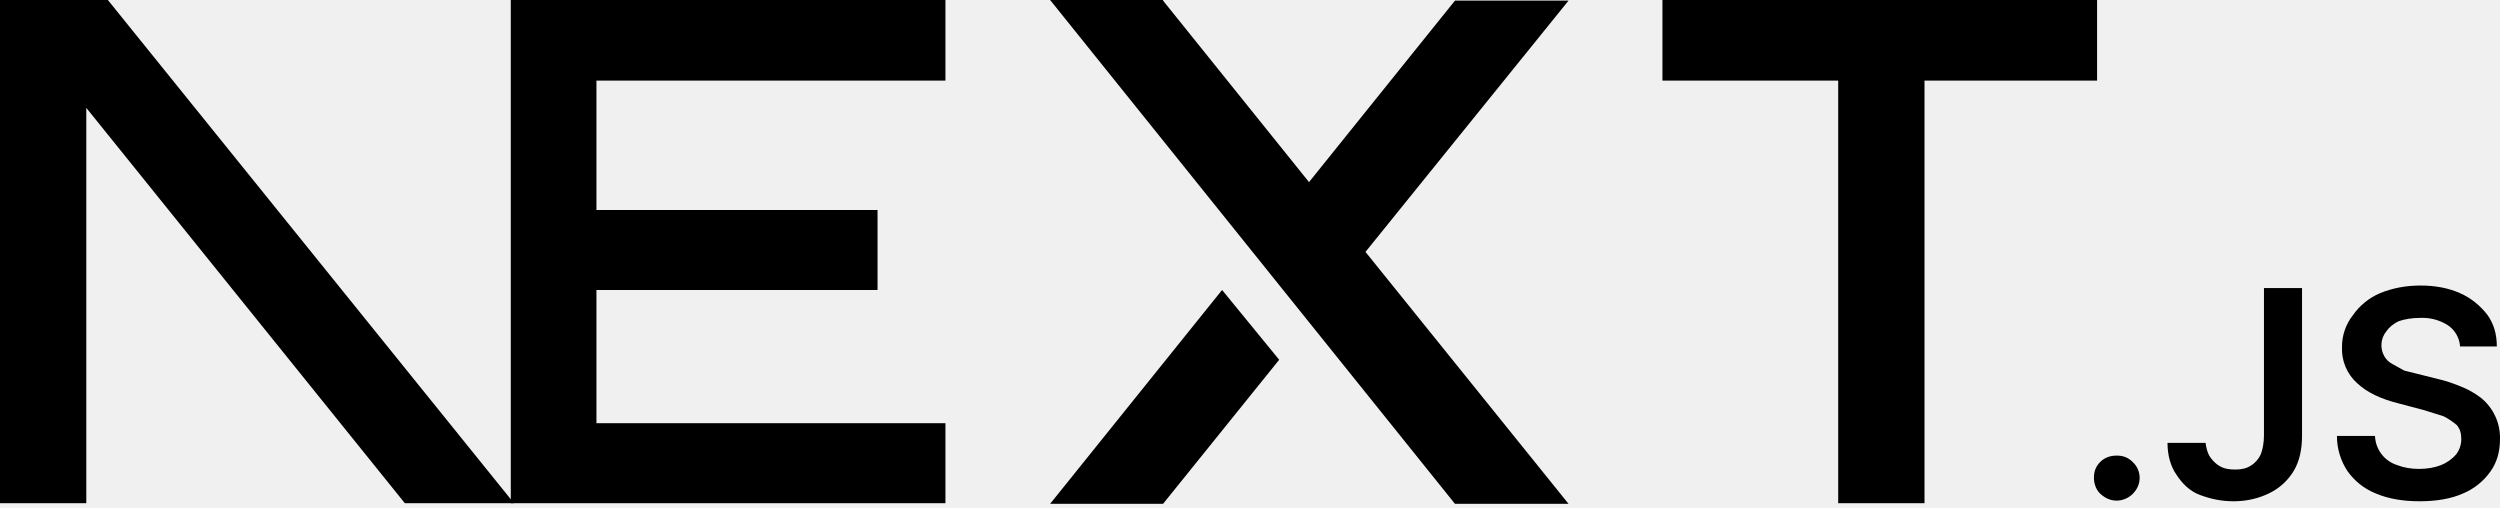
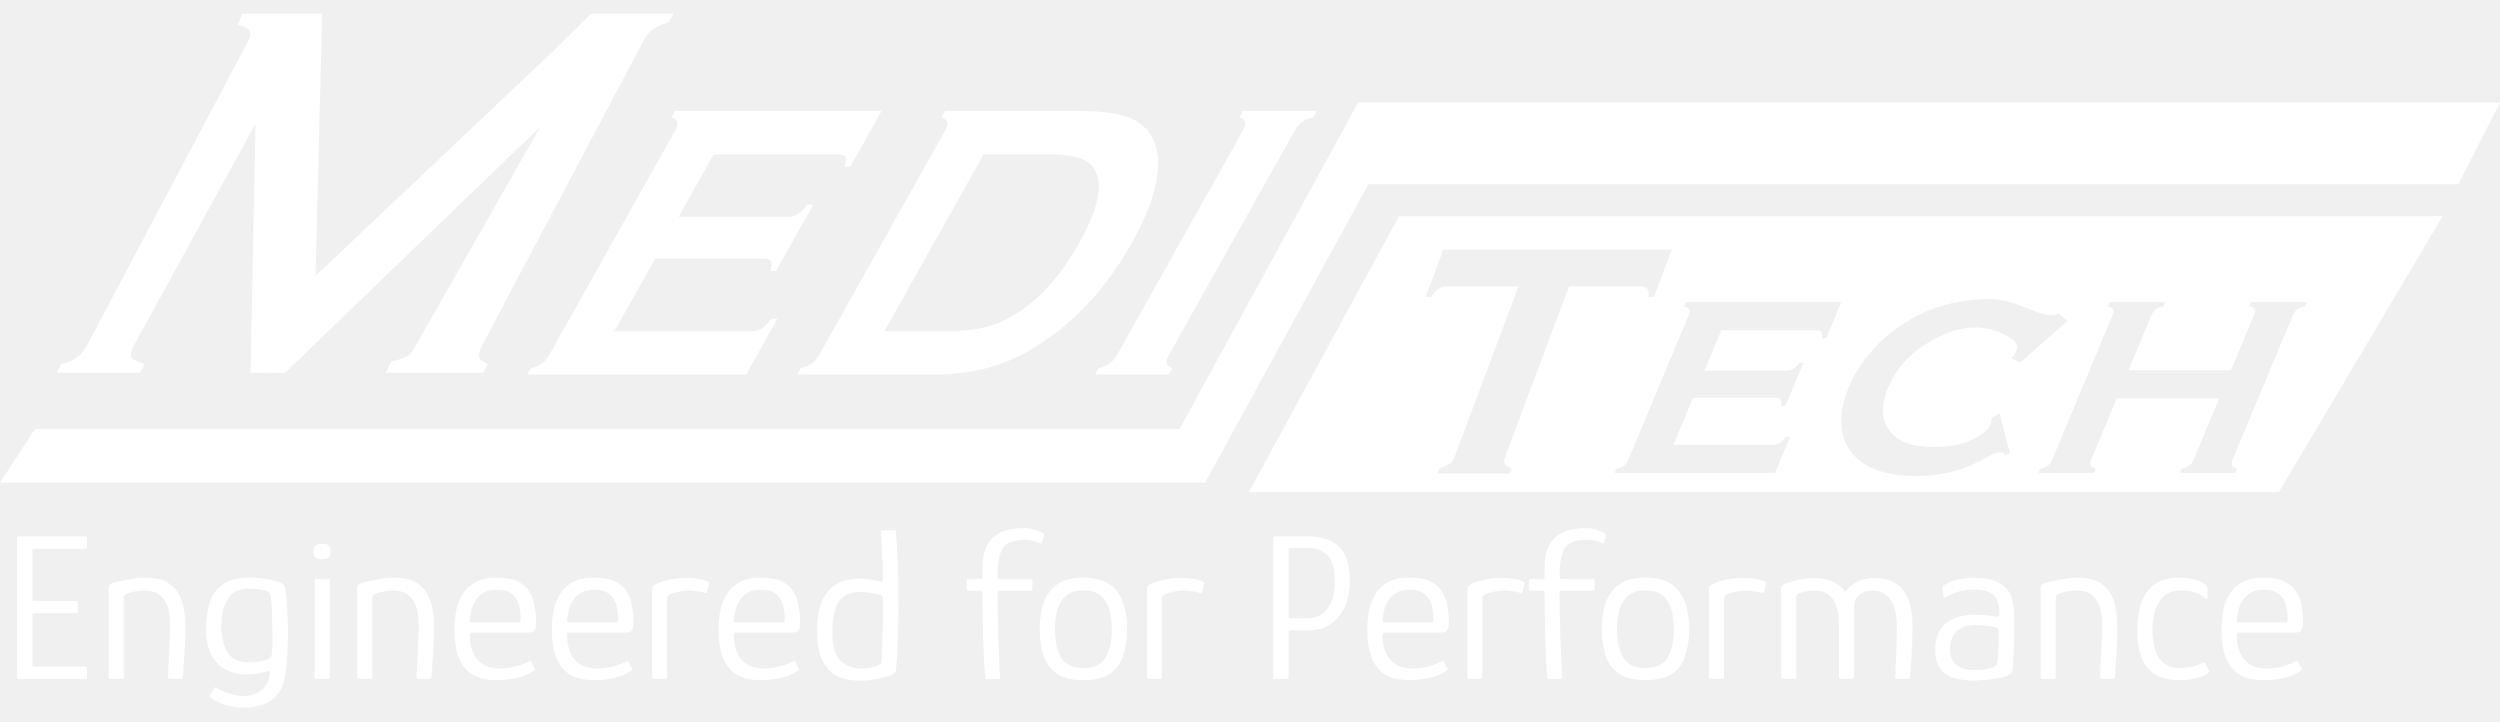
- <svg xmlns="http://www.w3.org/2000/svg" fill="none" viewBox="0 0 394 80">
-   <path fill="#000" d="M262 0h68.5v12.7h-27.2v66.6h-13.6V12.7H262V0ZM149 0v12.7H94v20.4h44.3v12.6H94v21h55v12.6H80.5V0h68.7zm34.3 0h-17.8l63.8 79.4h17.9l-32-39.7 32-39.6h-17.9l-23 28.6-23-28.6zm18.3 56.7-9-11-27.1 33.7h17.8l18.3-22.7z" />
-   <path fill="#000" d="M81 79.3 17 0H0v79.3h13.6V17l50.2 62.3H81Zm252.6-.4c-1 0-1.8-.4-2.5-1s-1.1-1.6-1.1-2.6.3-1.8 1-2.5 1.6-1 2.6-1 1.8.3 2.5 1a3.4 3.4 0 0 1 .6 4.3 3.7 3.7 0 0 1-3 1.8zm23.2-33.5h6v23.3c0 2.1-.4 4-1.3 5.5a9.1 9.1 0 0 1-3.8 3.5c-1.6.8-3.5 1.3-5.7 1.3-2 0-3.7-.4-5.3-1s-2.8-1.8-3.7-3.2c-.9-1.3-1.4-3-1.4-5h6c.1.8.3 1.6.7 2.2s1 1.2 1.6 1.5c.7.4 1.5.5 2.4.5 1 0 1.8-.2 2.4-.6a4 4 0 0 0 1.6-1.8c.3-.8.5-1.8.5-3V45.5zm30.9 9.1a4.4 4.4 0 0 0-2-3.3 7.5 7.5 0 0 0-4.3-1.1c-1.3 0-2.4.2-3.3.5-.9.4-1.6 1-2 1.6a3.5 3.5 0 0 0-.3 4c.3.5.7.9 1.3 1.2l1.8 1 2 .5 3.2.8c1.3.3 2.5.7 3.7 1.2a13 13 0 0 1 3.2 1.8 8.1 8.1 0 0 1 3 6.5c0 2-.5 3.7-1.5 5.1a10 10 0 0 1-4.4 3.5c-1.8.8-4.1 1.2-6.8 1.2-2.6 0-4.9-.4-6.8-1.2-2-.8-3.4-2-4.5-3.5a10 10 0 0 1-1.7-5.6h6a5 5 0 0 0 3.5 4.6c1 .4 2.2.6 3.4.6 1.3 0 2.5-.2 3.5-.6 1-.4 1.8-1 2.4-1.7a4 4 0 0 0 .8-2.4c0-.9-.2-1.6-.7-2.2a11 11 0 0 0-2.1-1.4l-3.2-1-3.8-1c-2.8-.7-5-1.7-6.6-3.2a7.2 7.2 0 0 1-2.4-5.7 8 8 0 0 1 1.7-5 10 10 0 0 1 4.3-3.5c2-.8 4-1.2 6.4-1.2 2.3 0 4.4.4 6.2 1.2 1.8.8 3.2 2 4.3 3.4 1 1.4 1.5 3 1.5 5h-5.8z" />
+ <svg xmlns="http://www.w3.org/2000/svg" preserveAspectRatio="xMidYMid meet" data-bbox="0 0 200.705 55.707" viewBox="0 0 200.705 55.707" height="58" width="201" data-type="color" role="presentation" aria-hidden="true">
+   <g>
+     <path fill="#ffffff" d="M112.314 16.255h83.787L182.955 38.4H100.26l12.054-22.145Zm-59.722 3.413-3.259 5.808h11.068c.28 0 .536-.074.763-.216.228-.144.494-.397.792-.769h.457l-2.511 4.475H42.327l.286-.506c.391-.107.693-.24.914-.403.22-.163.424-.406.605-.729l10.036-17.89c.18-.322.251-.565.215-.729-.036-.164-.187-.302-.464-.402l.284-.508h16.575l-2.51 4.475h-.456c.114-.365.135-.62.067-.768-.063-.144-.238-.216-.514-.216H57.293l-2.813 5.013h8.806c.276 0 .532-.073.759-.215.227-.143.493-.398.792-.768h.455l-2.99 5.331h-.457c.111-.359.13-.613.066-.76-.065-.15-.237-.223-.513-.223h-8.806Zm-32.481 9.143.407-19.99L10.78 26.58c-.238.435-.312.77-.25.993.065.223.681.405 1.078.548l-.366.691H4.566l.366-.69c.55-.144.969-.325 1.269-.549.3-.222.571-.554.804-.993L19.918 2.21c.405-.765.159-1.031-.81-1.308L19.442 0h6.42l-.527 21.042L44.334 3.075 47.448 0h6.618L53.7.69c-.546.137-.969.324-1.27.547-.3.224-.566.547-.791.972L38.726 26.58c-.232.44-.313.77-.25.993.066.224.294.405.69.548l-.366.691h-7.828l.44-.889c1.531-.376 1.519-.502 1.998-1.343l9.96-17.505-20.493 19.757-2.766-.02Zm95.767-9.882h18.337l-1.425 3.8h-.445c.031-.32-.005-.54-.105-.656-.098-.121-.289-.18-.567-.18h-5.709l-5.108 13.62c-.103.272-.115.48-.045.619.075.138.254.25.545.34l-.162.433h-5.778l.161-.433c.359-.09.623-.202.8-.34.177-.14.32-.347.423-.62l5.108-13.619h-5.723a1.25 1.25 0 0 0-.687.18c-.187.117-.39.336-.598.656h-.445l1.423-3.8Zm-44.873 6.547h5.219c1.665 0 3.057-.253 4.178-.762 2.405-1.084 4.489-3.195 6.253-6.342 1.274-2.268 1.768-4.014 1.48-5.22-.165-.672-.546-1.153-1.15-1.434-.604-.285-1.536-.428-2.8-.428h-5.22l-7.96 14.186Zm-5.203 1.852L75.84 9.438c.18-.322.25-.565.214-.729-.035-.164-.186-.302-.464-.402l.286-.508H86.48c2.324 0 3.941.297 4.857.883 1.306.857 1.828 2.275 1.577 4.247-.193 1.556-.874 3.37-2.037 5.443-2.047 3.649-4.617 6.432-7.706 8.347-1.297.805-2.61 1.38-3.942 1.729-1.324.345-2.867.518-4.626.518H63.998l.285-.506c.393-.107.695-.24.915-.403.22-.163.424-.406.604-.729Zm23.91 0L99.76 9.422c.174-.311.24-.549.204-.713-.035-.164-.186-.302-.462-.402l.285-.508h5.932l-.285.508c-.387.095-.686.221-.912.397a2.292 2.292 0 0 0-.599.718L93.877 27.328c-.182.323-.251.566-.213.735.035.174.192.3.462.397l-.285.506h-5.932l.285-.506c.392-.107.694-.24.914-.403.22-.163.424-.406.604-.729Zm46.214 3.508-1.57 3.761h7.998c.211 0 .391-.048.54-.14.149-.091.311-.257.48-.496h.342l-1.209 2.897h-12.885l.137-.328c.279-.07.487-.155.627-.26.141-.106.256-.265.344-.473l4.834-11.585c.088-.208.103-.367.052-.473-.053-.106-.187-.195-.409-.26l.136-.33h12.478l-1.209 2.899h-.343c.031-.237.009-.402-.064-.497-.071-.093-.213-.14-.42-.14h-7.595l-1.355 3.247h6.589c.208 0 .388-.049.537-.14.15-.093.31-.257.479-.498h.343l-1.441 3.454h-.343c.027-.233.005-.397-.066-.494-.071-.096-.211-.144-.418-.144h-6.589Zm24.615 1.256.815 3.182-.347.18c-.124-.174-.248-.26-.374-.26-.986 0-2.575 1.91-6.782 1.91-2.252 0-3.888-.513-4.906-1.538-.6-.595-.962-1.335-1.083-2.218-.14-1.014.045-2.127.552-3.351.694-1.661 1.803-3.103 3.324-4.33 1.89-1.52 4.047-2.413 6.471-2.68 1.179-.129 2.15-.15 3.295.2 1.526.471 2.788 1.316 3.769.89l.716.585-3.824 3.347-.685-.358c.101-.182.927-.925.051-1.523-2.592-1.772-5.159-.672-6.729.276-1.529.918-2.601 2.117-3.22 3.6-.62 1.484-.549 2.682.214 3.6.644.785 1.782 1.179 3.417 1.179 1.999 0 3.066-.463 3.931-1.065.828-.576.658-.885.764-1.28l.631-.346Zm17.622-1.215h-8.225l-2.057 4.93c-.084.202-.098.357-.045.466.053.113.19.196.407.257l-.137.328h-4.456l.139-.328c.278-.07.485-.155.625-.26.141-.106.255-.261.339-.462l4.845-11.607c.084-.2.097-.356.046-.462-.053-.106-.186-.195-.409-.26l.137-.33h4.455l-.137.33c-.275.062-.481.143-.625.256a1.12 1.12 0 0 0-.34.466l-1.844 4.416h8.225l1.843-4.416c.084-.2.099-.356.049-.466-.05-.113-.187-.194-.412-.256l.138-.33h4.454l-.136.33c-.277.065-.486.154-.626.26a1.087 1.087 0 0 0-.34.462l-4.843 11.607c-.086.2-.099.356-.048.462.053.105.188.19.409.26l-.137.328h-4.454l.136-.328c.269-.061.475-.144.622-.257.145-.11.259-.264.344-.465l2.058-4.93ZM109.106 7.131h-.077L94.695 33.343H2.81L0 37.636h96.757l13.1-23.952h87.502l3.346-6.553h-91.599Z" clip-rule="evenodd" fill-rule="evenodd" data-color="1" />
+     <path fill="#ffffff" d="M1.496 53.395c-.09 0-.136-.04-.136-.119V42.09c0-.09.045-.136.136-.136h5.355c.068 0 .108.011.119.034.011.011.017.045.017.102v.714c0 .068-.011.113-.034.136-.011.011-.045.017-.102.017H2.72c-.057 0-.09.011-.102.034-.011.011-.017.04-.017.085v3.927c0 .045.011.08.034.102a.115.115 0 0 0 .085.034h3.366c.068 0 .108.011.119.034.023.011.034.057.034.136v.646c0 .068-.011.113-.034.136-.011.023-.051.034-.119.034H2.72c-.057 0-.09.011-.102.034-.011.011-.017.04-.017.085v4.012c0 .045.006.085.017.119.011.023.045.034.102.034h4.114c.08 0 .125.011.136.034.011.011.017.051.017.119v.663c0 .08-.011.13-.034.153-.011.011-.051.017-.119.017H1.496Zm7.366 0c-.09 0-.136-.045-.136-.136v-7.225a.23.23 0 0 1 .068-.17c.045-.057.147-.113.306-.17a7.09 7.09 0 0 1 .646-.153c.295-.068.606-.13.935-.187a5.73 5.73 0 0 1 .935-.085c.873 0 1.541.17 2.006.51.476.34.805.805.986 1.394.181.578.272 1.218.272 1.921 0 .521-.011 1.048-.034 1.581a43.737 43.737 0 0 1-.085 1.445c-.023.442-.045.793-.068 1.054-.011.102-.034.164-.068.187-.023.023-.085.034-.187.034h-.731c-.09 0-.153-.011-.187-.034-.034-.034-.045-.09-.034-.17 0-.068.006-.25.017-.544a50.604 50.604 0 0 0 .119-2.346c.023-.453.034-.867.034-1.241 0-.612-.074-1.122-.221-1.53-.147-.408-.374-.714-.68-.918-.295-.204-.68-.306-1.156-.306-.25 0-.493.023-.731.068a4.453 4.453 0 0 0-.646.17.386.386 0 0 0-.204.119c-.057.057-.085.159-.085.306v6.29c0 .09-.04.136-.12.136h-.951Zm7.673-4.114c.01-.76.113-1.44.305-2.04a2.764 2.764 0 0 1 1.072-1.445c.51-.351 1.218-.527 2.125-.527.442 0 .878.034 1.309.102.43.068.81.17 1.139.306.17.057.283.142.34.255.056.113.096.289.119.527.102.816.158 1.79.17 2.924a25.204 25.204 0 0 1-.188 3.519c-.113.975-.458 1.683-1.036 2.125-.567.453-1.355.68-2.364.68-.396 0-.827-.057-1.291-.17a3.543 3.543 0 0 1-1.258-.578.523.523 0 0 1-.137-.153c-.01-.034 0-.074.035-.119a7.622 7.622 0 0 1 .272-.493c.045-.068.085-.108.119-.119.045 0 .09.023.136.068.18.102.385.198.611.289.238.102.488.181.748.238.261.068.516.102.765.102.318 0 .624-.057.919-.17a1.88 1.88 0 0 0 .782-.544c.226-.25.373-.59.442-1.02v-.051a.151.151 0 0 0 .017-.068c.01-.08-.012-.125-.069-.136a.54.54 0 0 0-.22.017 9.642 9.642 0 0 1-.748.17 5.26 5.26 0 0 1-.834.068c-.702 0-1.303-.147-1.802-.442a2.979 2.979 0 0 1-1.122-1.292c-.249-.567-.368-1.241-.356-2.023Zm1.24-.136c0 .567.069 1.071.205 1.513.136.442.362.788.68 1.037.328.25.77.374 1.325.374.25 0 .5-.017.748-.051.25-.034.47-.09.663-.17.273-.102.414-.25.425-.442.034-.317.051-.68.051-1.088 0-.42-.005-.844-.017-1.275 0-.442-.01-.85-.034-1.224a9.165 9.165 0 0 0-.068-.935c0-.08-.017-.17-.05-.272-.034-.102-.114-.181-.238-.238-.137-.068-.34-.119-.613-.153a4.865 4.865 0 0 0-.832-.068c-.556 0-.998.125-1.326.374-.318.25-.55.6-.697 1.054-.137.453-.21.975-.221 1.564Zm8.762-5.984c0 .204-.046.363-.136.476-.08.102-.261.153-.544.153-.273 0-.46-.051-.561-.153-.091-.113-.136-.272-.136-.476 0-.193.045-.34.136-.442.102-.113.288-.17.56-.17.295 0 .482.057.561.17.08.102.12.25.12.442Zm-.069 10.115c0 .08-.045.119-.136.119h-.951c-.08 0-.12-.04-.12-.119V45.49c0-.08.04-.119.12-.119h.951c.091 0 .136.04.136.119v7.786Zm2.349.119c-.09 0-.136-.045-.136-.136v-7.225a.23.23 0 0 1 .068-.17c.045-.057.147-.113.306-.17a7.09 7.09 0 0 1 .646-.153c.295-.068.606-.13.935-.187a5.73 5.73 0 0 1 .935-.085c.873 0 1.541.17 2.006.51.476.34.805.805.986 1.394.181.578.272 1.218.272 1.921 0 .521-.011 1.048-.034 1.581a43.737 43.737 0 0 1-.085 1.445c-.023.442-.045.793-.068 1.054-.011.102-.034.164-.068.187-.023.023-.085.034-.187.034h-.731c-.09 0-.153-.011-.187-.034-.034-.034-.045-.09-.034-.17 0-.068.006-.25.017-.544a50.604 50.604 0 0 0 .119-2.346c.023-.453.034-.867.034-1.241 0-.612-.074-1.122-.221-1.53-.147-.408-.374-.714-.68-.918-.295-.204-.68-.306-1.156-.306-.25 0-.493.023-.731.068a4.453 4.453 0 0 0-.646.17.386.386 0 0 0-.204.119c-.057.057-.085.159-.085.306v6.29c0 .09-.04.136-.119.136h-.952Zm7.673-4.029c0-.533.05-1.043.153-1.53.113-.487.294-.924.544-1.309a2.5 2.5 0 0 1 1.02-.918c.442-.227 1.003-.34 1.683-.34.69 0 1.246.102 1.666.306.419.204.73.476.935.816a3 3 0 0 1 .425 1.122c.079.408.119.816.119 1.224 0 .42-.046.68-.136.782-.08.102-.204.153-.374.153h-4.641a.275.275 0 0 0-.12.034c-.033.023-.05.085-.05.187 0 .521.085.986.255 1.394.17.397.43.708.782.935.362.227.816.34 1.36.34.374 0 .765-.045 1.173-.136a5.036 5.036 0 0 0 1.02-.357.724.724 0 0 1 .22-.102c.057-.011.108.034.154.136l.22.425c.035.068.04.119.018.153a.389.389 0 0 1-.12.102c-.362.238-.804.42-1.325.544-.51.113-1.032.17-1.564.17-.703 0-1.275-.102-1.717-.306a2.563 2.563 0 0 1-1.037-.884 3.825 3.825 0 0 1-.527-1.326 9.03 9.03 0 0 1-.136-1.615Zm5.304-.833c0-.408-.051-.782-.153-1.122a1.598 1.598 0 0 0-.578-.85c-.272-.215-.675-.323-1.207-.323-.386 0-.714.074-.986.221-.272.147-.488.34-.646.578a2.495 2.495 0 0 0-.357.765c-.08.272-.13.533-.153.782 0 .113.005.193.017.238.022.034.079.051.17.051h3.604c.113 0 .192-.017.238-.051.045-.034.062-.13.05-.289Zm2.515.833c0-.533.05-1.043.153-1.53.113-.487.295-.924.544-1.309a2.5 2.5 0 0 1 1.02-.918c.442-.227 1.003-.34 1.683-.34.691 0 1.247.102 1.666.306.42.204.73.476.935.816a3 3 0 0 1 .425 1.122c.08.408.119.816.119 1.224 0 .42-.045.68-.136.782-.08.102-.204.153-.374.153h-4.641a.275.275 0 0 0-.12.034c-.033.023-.05.085-.05.187 0 .521.085.986.255 1.394.17.397.43.708.782.935.363.227.816.34 1.36.34.374 0 .765-.045 1.173-.136a5.036 5.036 0 0 0 1.02-.357.725.725 0 0 1 .22-.102c.058-.011.109.034.154.136l.22.425c.035.068.04.119.018.153a.387.387 0 0 1-.12.102c-.362.238-.804.42-1.325.544-.51.113-1.031.17-1.564.17-.703 0-1.275-.102-1.717-.306a2.563 2.563 0 0 1-1.037-.884 3.827 3.827 0 0 1-.527-1.326 9.03 9.03 0 0 1-.136-1.615Zm5.304-.833c0-.408-.051-.782-.153-1.122a1.598 1.598 0 0 0-.578-.85c-.272-.215-.674-.323-1.207-.323-.385 0-.714.074-.986.221-.272.147-.487.34-.646.578a2.495 2.495 0 0 0-.357.765 4.14 4.14 0 0 0-.153.782c0 .113.006.193.017.238.023.034.08.051.17.051h3.604c.113 0 .193-.017.238-.051.045-.034.062-.13.05-.289Zm5.422-3.247c.692 0 1.275.09 1.751.272a.657.657 0 0 1 .12.085c.033.023.045.062.033.119l-.17.646c-.011.057-.034.09-.068.102-.022.011-.062.006-.119-.017a2.99 2.99 0 0 0-.663-.136 4.708 4.708 0 0 0-.663-.051c-.181 0-.368.017-.56.051a5.256 5.256 0 0 0-.528.119c-.147.034-.26.068-.34.102a3.787 3.787 0 0 1-.17.119c-.068.045-.102.147-.102.306v6.205c0 .08-.011.13-.034.153-.022.023-.062.034-.119.034h-.918a.183.183 0 0 1-.102-.034c-.022-.023-.034-.062-.034-.119v-6.953c0-.17.023-.283.068-.34a.603.603 0 0 1 .204-.153c.34-.159.737-.283 1.19-.374a6.31 6.31 0 0 1 1.224-.136Zm2.655 4.08c0-.533.05-1.043.153-1.53.113-.487.294-.924.544-1.309a2.5 2.5 0 0 1 1.02-.918c.442-.227 1.003-.34 1.683-.34.691 0 1.246.102 1.666.306.42.204.73.476.935.816a3 3 0 0 1 .425 1.122c.08.408.119.816.119 1.224 0 .42-.046.68-.136.782-.08.102-.204.153-.374.153h-4.641a.275.275 0 0 0-.12.034c-.033.023-.05.085-.05.187 0 .521.085.986.255 1.394.17.397.43.708.782.935.362.227.816.34 1.36.34.374 0 .765-.045 1.173-.136a5.036 5.036 0 0 0 1.02-.357.724.724 0 0 1 .22-.102c.057-.011.108.034.154.136l.22.425c.035.068.04.119.018.153a.389.389 0 0 1-.12.102c-.362.238-.804.42-1.325.544-.51.113-1.032.17-1.564.17-.703 0-1.275-.102-1.717-.306a2.563 2.563 0 0 1-1.037-.884 3.825 3.825 0 0 1-.527-1.326 9.03 9.03 0 0 1-.136-1.615Zm5.304-.833c0-.408-.051-.782-.153-1.122a1.598 1.598 0 0 0-.578-.85c-.272-.215-.675-.323-1.207-.323-.386 0-.714.074-.986.221-.272.147-.488.34-.646.578a2.495 2.495 0 0 0-.357.765c-.08.272-.13.533-.153.782 0 .113.005.193.017.238.022.034.08.051.17.051h3.604c.113 0 .192-.017.238-.051.045-.034.062-.13.05-.289Zm2.6.952c.011-.861.113-1.558.306-2.091.204-.544.47-.963.8-1.258.328-.306.685-.51 1.07-.612.397-.113.788-.17 1.173-.17.306 0 .6.023.884.068.295.034.533.074.714.119.125.034.21.051.255.051.057-.011.085-.068.085-.17 0-.193-.006-.43-.017-.714 0-.295-.011-.6-.034-.918l-.034-.918a55.25 55.25 0 0 0-.034-.765 4.817 4.817 0 0 0-.034-.425c-.011-.09-.006-.147.017-.17a.21.21 0 0 1 .12-.034h.917a.24.24 0 0 1 .102.017c.034.011.051.04.051.085.045.567.08 1.167.102 1.802.034.623.057 1.27.068 1.938.011.657.017 1.32.017 1.989.011.657.006 1.309-.017 1.955a44.512 44.512 0 0 1-.068 1.819 30.12 30.12 0 0 1-.102 1.598.528.528 0 0 1-.085.221c-.045.057-.147.119-.306.187a6.402 6.402 0 0 1-1.122.306c-.453.102-.93.153-1.428.153a5.36 5.36 0 0 1-1.309-.187 2.354 2.354 0 0 1-1.02-.561c-.363-.329-.635-.765-.816-1.309-.17-.555-.255-1.224-.255-2.006Zm1.224.017c0 .748.08 1.332.238 1.751.17.42.402.72.697.901.215.181.493.3.833.357.34.057.686.062 1.037.017.363-.045.669-.125.918-.238a1.78 1.78 0 0 0 .153-.102.162.162 0 0 0 .068-.136c.011-.283.028-.612.051-.986.023-.385.034-.782.034-1.19l.034-1.173c.011-.385.017-.731.017-1.037 0-.306-.006-.538-.017-.697 0-.102-.023-.176-.068-.221a.453.453 0 0 0-.153-.102 7.042 7.042 0 0 0-.85-.17 5.904 5.904 0 0 0-.816-.068c-.215 0-.453.04-.714.119-.25.068-.487.204-.714.408-.215.204-.39.516-.527.935-.136.408-.21.952-.22 1.632Zm12.28 3.757a62.391 62.391 0 0 1-.102-1.411c-.023-.544-.046-1.122-.068-1.734l-.034-1.87a96.886 96.886 0 0 1-.017-1.768c0-.102-.046-.153-.136-.153h-1.003c-.046 0-.08-.011-.102-.034a.235.235 0 0 1-.017-.102v-.68c0-.045.005-.08.017-.102.022-.023.062-.034.119-.034h.986c.056 0 .09-.006.102-.017.022-.023.034-.068.034-.136-.012-.555.005-1.065.05-1.53a2.86 2.86 0 0 1 .477-1.275 2.31 2.31 0 0 1 1.088-.833c.464-.193 1.031-.289 1.7-.289.328 0 .629.051.9.153.284.09.477.164.579.221.079.045.124.085.136.119.022.023.028.057.017.102l-.17.544c-.012.057-.029.09-.051.102-.023.011-.057.006-.102-.017a2.113 2.113 0 0 0-.544-.204 2.717 2.717 0 0 0-.782-.068c-.51 0-.93.09-1.258.272-.318.17-.527.482-.63.935-.09.283-.147.572-.17.867a11.73 11.73 0 0 0-.033.901c0 .057.011.096.034.119.022.023.056.034.102.034h2.55c.045 0 .073.011.085.034.022.011.034.051.034.119v.663a.183.183 0 0 1-.034.102c-.023.023-.057.034-.102.034h-2.516a.21.21 0 0 0-.12.034c-.022.023-.033.062-.033.119a109.936 109.936 0 0 0 .068 3.706c.022.646.045 1.241.068 1.785.022.533.045.969.068 1.309a.24.24 0 0 1-.017.102c-.012.023-.04.034-.085.034h-.97c-.022 0-.045-.011-.067-.034a.233.233 0 0 1-.051-.119Zm7.876.238c-.918 0-1.632-.176-2.142-.527-.51-.351-.867-.839-1.071-1.462-.193-.623-.289-1.337-.289-2.142 0-.793.108-1.496.323-2.108.227-.623.595-1.11 1.105-1.462.51-.351 1.201-.527 2.074-.527.884 0 1.581.176 2.091.527.51.351.873.839 1.088 1.462.227.612.34 1.315.34 2.108 0 .793-.102 1.502-.306 2.125a2.76 2.76 0 0 1-1.054 1.479c-.499.351-1.218.527-2.159.527Zm0-.969c.85 0 1.44-.272 1.768-.816.34-.555.51-1.332.51-2.329 0-.997-.181-1.762-.544-2.295-.363-.533-.94-.799-1.734-.799-.782 0-1.36.266-1.734.799-.363.533-.544 1.298-.544 2.295 0 1.009.17 1.785.51 2.329.34.544.93.816 1.768.816Zm7.789-7.242c.691 0 1.275.09 1.75.272a.665.665 0 0 1 .12.085c.034.023.045.062.034.119l-.17.646c-.012.057-.034.09-.068.102-.023.011-.063.006-.12-.017a2.99 2.99 0 0 0-.662-.136 4.708 4.708 0 0 0-.663-.051c-.182 0-.369.017-.561.051a5.244 5.244 0 0 0-.527.119 2.11 2.11 0 0 0-.34.102 3.845 3.845 0 0 1-.17.119c-.068.045-.102.147-.102.306v6.205c0 .08-.012.13-.034.153-.023.023-.063.034-.12.034h-.917a.183.183 0 0 1-.102-.034c-.023-.023-.034-.062-.034-.119v-6.953c0-.17.022-.283.068-.34a.601.601 0 0 1 .204-.153 5.24 5.24 0 0 1 1.19-.374 6.35 6.35 0 0 1 1.224-.136Zm13.605.255a5.13 5.13 0 0 1-.374 1.989 3.376 3.376 0 0 1-1.105 1.428c-.487.363-1.093.544-1.819.544h-1.479a.115.115 0 0 0-.102.051.118.118 0 0 0-.034.085v3.638c0 .08-.045.119-.136.119h-.969c-.09 0-.136-.04-.136-.119V42.09c0-.09.046-.136.136-.136h2.533c1.236 0 2.125.295 2.669.884.544.578.816 1.479.816 2.703Zm-4.913 2.856c0 .09.04.136.119.136h1.36c.714 0 1.264-.26 1.649-.782.386-.533.578-1.264.578-2.193 0-.975-.187-1.66-.561-2.057-.374-.408-.946-.612-1.717-.612h-1.292c-.056 0-.096.011-.119.034-.011.011-.017.051-.017.119v5.355Zm6.314.969c0-.533.051-1.043.153-1.53.113-.487.295-.924.544-1.309a2.496 2.496 0 0 1 1.02-.918c.442-.227 1.003-.34 1.683-.34.691 0 1.247.102 1.666.306.419.204.731.476.935.816a3 3 0 0 1 .425 1.122c.079.408.119.816.119 1.224 0 .42-.045.68-.136.782-.079.102-.204.153-.374.153h-4.641a.274.274 0 0 0-.119.034c-.034.023-.051.085-.051.187 0 .521.085.986.255 1.394.17.397.431.708.782.935.363.227.816.34 1.36.34.374 0 .765-.045 1.173-.136a5.036 5.036 0 0 0 1.02-.357.725.725 0 0 1 .221-.102c.057-.011.108.034.153.136l.221.425c.034.068.04.119.017.153a.383.383 0 0 1-.119.102c-.363.238-.805.42-1.326.544-.51.113-1.031.17-1.564.17-.703 0-1.275-.102-1.717-.306a2.56 2.56 0 0 1-1.037-.884 3.833 3.833 0 0 1-.527-1.326 9.003 9.003 0 0 1-.136-1.615Zm5.304-.833c0-.408-.051-.782-.153-1.122a1.6 1.6 0 0 0-.578-.85c-.272-.215-.674-.323-1.207-.323-.385 0-.714.074-.986.221a1.78 1.78 0 0 0-.646.578 2.481 2.481 0 0 0-.357.765c-.079.272-.13.533-.153.782 0 .113.006.193.017.238.023.034.079.051.17.051h3.604c.113 0 .193-.017.238-.051.045-.034.062-.13.051-.289Zm5.422-3.247c.692 0 1.275.09 1.751.272a.625.625 0 0 1 .119.085c.034.023.046.062.034.119l-.17.646c-.011.057-.034.09-.068.102-.022.011-.062.006-.119-.017a2.99 2.99 0 0 0-.663-.136 4.708 4.708 0 0 0-.663-.051c-.181 0-.368.017-.561.051a5.314 5.314 0 0 0-.527.119c-.147.034-.26.068-.34.102a3.62 3.62 0 0 1-.17.119c-.068.045-.102.147-.102.306v6.205c0 .08-.011.13-.034.153-.022.023-.062.034-.119.034h-.918a.183.183 0 0 1-.102-.034c-.022-.023-.034-.062-.034-.119v-6.953c0-.17.023-.283.068-.34a.615.615 0 0 1 .204-.153c.34-.159.737-.283 1.19-.374a6.32 6.32 0 0 1 1.224-.136Zm3.726 7.973a62.391 62.391 0 0 1-.102-1.411c-.023-.544-.046-1.122-.068-1.734l-.034-1.87a91.763 91.763 0 0 1-.017-1.768c0-.102-.046-.153-.136-.153h-1.003c-.046 0-.08-.011-.102-.034a.227.227 0 0 1-.017-.102v-.68c0-.045.005-.08.017-.102.022-.023.062-.034.119-.034h.986c.056 0 .09-.006.102-.017.022-.023.034-.068.034-.136a12.8 12.8 0 0 1 .051-1.53 2.85 2.85 0 0 1 .476-1.275c.26-.374.623-.652 1.088-.833.464-.193 1.031-.289 1.7-.289.328 0 .629.051.901.153a3.6 3.6 0 0 1 .578.221c.079.045.124.085.136.119.022.023.028.057.017.102l-.17.544c-.012.057-.029.09-.051.102-.023.011-.057.006-.102-.017a2.122 2.122 0 0 0-.544-.204 2.72 2.72 0 0 0-.782-.068c-.51 0-.93.09-1.258.272-.318.17-.527.482-.629.935a3.737 3.737 0 0 0-.17.867 11.58 11.58 0 0 0-.034.901c0 .057.011.096.034.119.022.023.056.034.102.034h2.55c.045 0 .073.011.085.034.022.011.034.051.034.119v.663a.188.188 0 0 1-.034.102c-.023.023-.057.034-.102.034h-2.516a.208.208 0 0 0-.119.034c-.023.023-.034.062-.034.119a104.44 104.44 0 0 0 .068 3.706c.022.646.045 1.241.068 1.785.022.533.045.969.068 1.309a.24.24 0 0 1-.017.102c-.012.023-.04.034-.085.034h-.969c-.023 0-.046-.011-.068-.034a.228.228 0 0 1-.051-.119Zm7.876.238c-.918 0-1.632-.176-2.142-.527-.51-.351-.867-.839-1.071-1.462-.193-.623-.289-1.337-.289-2.142 0-.793.108-1.496.323-2.108.227-.623.595-1.11 1.105-1.462.51-.351 1.201-.527 2.074-.527.884 0 1.581.176 2.091.527.51.351.873.839 1.088 1.462.227.612.34 1.315.34 2.108 0 .793-.102 1.502-.306 2.125a2.761 2.761 0 0 1-1.054 1.479c-.499.351-1.218.527-2.159.527Zm0-.969c.85 0 1.439-.272 1.768-.816.34-.555.51-1.332.51-2.329 0-.997-.181-1.762-.544-2.295-.363-.533-.941-.799-1.734-.799-.782 0-1.36.266-1.734.799-.363.533-.544 1.298-.544 2.295 0 1.009.17 1.785.51 2.329.34.544.929.816 1.768.816Zm7.789-7.242c.691 0 1.275.09 1.751.272a.7.7 0 0 1 .119.085c.034.023.045.062.034.119l-.17.646c-.012.057-.034.09-.068.102-.023.011-.063.006-.119-.017a2.99 2.99 0 0 0-.663-.136 4.708 4.708 0 0 0-.663-.051c-.182 0-.369.017-.561.051a5.188 5.188 0 0 0-.527.119 2.08 2.08 0 0 0-.34.102 4.24 4.24 0 0 1-.17.119c-.068.045-.102.147-.102.306v6.205c0 .08-.012.13-.034.153-.023.023-.063.034-.119.034h-.918a.183.183 0 0 1-.102-.034c-.023-.023-.034-.062-.034-.119v-6.953c0-.17.022-.283.068-.34a.595.595 0 0 1 .204-.153 5.24 5.24 0 0 1 1.19-.374 6.35 6.35 0 0 1 1.224-.136Zm3.249 8.109c-.09 0-.136-.045-.136-.136v-7.021c0-.147.023-.255.068-.323a.633.633 0 0 1 .255-.17c.148-.057.346-.119.595-.187a8.27 8.27 0 0 1 .833-.17c.306-.057.59-.085.85-.085.646 0 1.168.102 1.564.306.408.193.737.459.986.799a2.13 2.13 0 0 1 .595-.595c.25-.159.51-.283.782-.374a2.73 2.73 0 0 1 .833-.136c.839 0 1.485.17 1.938.51.465.34.788.799.969 1.377.182.567.272 1.207.272 1.921a38.68 38.68 0 0 1-.119 3.077c-.022.42-.051.776-.085 1.071 0 .057-.011.096-.034.119a.232.232 0 0 1-.102.017h-.918c-.056 0-.096-.011-.119-.034a.527.527 0 0 1-.017-.153c.023-.204.04-.527.051-.969.023-.453.04-.963.051-1.53.023-.567.034-1.122.034-1.666 0-.317-.034-.635-.102-.952a2.691 2.691 0 0 0-.306-.884 1.714 1.714 0 0 0-.595-.646c-.249-.17-.561-.255-.935-.255-.442 0-.804.119-1.088.357-.272.227-.408.55-.408.969v1.615c.012.487.017.946.017 1.377 0 .42-.005.839-.017 1.258v1.343c0 .113-.056.17-.17.17h-.901c-.09 0-.136-.045-.136-.136v-4.165c0-.555-.062-1.043-.187-1.462-.124-.42-.334-.742-.629-.969-.283-.238-.685-.357-1.207-.357-.215 0-.419.023-.612.068-.192.034-.368.08-.527.136a.385.385 0 0 0-.272.391v6.341c0 .102-.045.153-.136.153h-.935Zm15.32.136a6.087 6.087 0 0 1-1.547-.187 2.188 2.188 0 0 1-1.122-.731c-.284-.363-.425-.884-.425-1.564 0-.578.096-1.048.289-1.411.192-.374.447-.657.765-.85a3.092 3.092 0 0 1 1.02-.425 4.85 4.85 0 0 1 1.037-.119c.34 0 .674.017 1.003.051a7.3 7.3 0 0 1 .799.119c.158.034.238-.08.238-.34 0-.68-.17-1.156-.51-1.428-.329-.283-.85-.425-1.564-.425a4.01 4.01 0 0 0-1.241.187 4.164 4.164 0 0 0-.952.425c-.068.045-.119.062-.153.051-.034-.011-.051-.045-.051-.102l-.102-.646c-.012-.068-.012-.113 0-.136a.409.409 0 0 1 .102-.102 3.01 3.01 0 0 1 1.02-.442 5.35 5.35 0 0 1 1.394-.17c.725 0 1.303.085 1.734.255.43.17.753.397.969.68.215.283.357.612.425.986.079.363.119.748.119 1.156.011.555.011 1.071 0 1.547a29.823 29.823 0 0 1-.136 2.822.45.45 0 0 1-.102.221c-.046.057-.148.119-.306.187-.17.057-.369.113-.595.17a11.75 11.75 0 0 1-.714.119c-.25.034-.493.057-.731.068a7.012 7.012 0 0 1-.663.034Zm.085-.833c.102 0 .243-.006.425-.017a3.76 3.76 0 0 0 .595-.085c.204-.045.379-.102.527-.17.147-.08.232-.176.255-.289.045-.34.079-.737.102-1.19.022-.453.028-.878.017-1.275 0-.227-.08-.363-.238-.408a4.153 4.153 0 0 0-.714-.119 7.872 7.872 0 0 0-1.071-.068c-.17 0-.369.028-.595.085-.216.057-.42.153-.612.289a1.63 1.63 0 0 0-.493.595c-.125.26-.187.595-.187 1.003 0 .385.085.703.255.952.17.238.402.414.697.527.306.113.651.17 1.037.17Zm5.43.697c-.09 0-.136-.045-.136-.136v-7.225c0-.068.023-.125.068-.17.046-.057.148-.113.306-.17.148-.045.363-.096.646-.153.295-.068.607-.13.935-.187a5.69 5.69 0 0 1 .935-.085c.873 0 1.542.17 2.006.51.476.34.805.805.986 1.394.182.578.272 1.218.272 1.921a41.901 41.901 0 0 1-.119 3.026 28.85 28.85 0 0 1-.068 1.054c-.011.102-.034.164-.068.187-.022.023-.085.034-.187.034h-.731c-.09 0-.153-.011-.187-.034-.034-.034-.045-.09-.034-.17 0-.068.006-.25.017-.544a44.52 44.52 0 0 0 .119-2.346c.023-.453.034-.867.034-1.241 0-.612-.073-1.122-.221-1.53-.147-.408-.374-.714-.68-.918-.294-.204-.68-.306-1.156-.306-.249 0-.493.023-.731.068a4.464 4.464 0 0 0-.646.17.386.386 0 0 0-.204.119c-.056.057-.085.159-.085.306v6.29c0 .09-.039.136-.119.136h-.952Zm11.022.102c-.68 0-1.247-.102-1.7-.306a2.56 2.56 0 0 1-1.037-.884 3.658 3.658 0 0 1-.527-1.292 9.003 9.003 0 0 1-.136-1.615c0-.533.051-1.043.153-1.53.102-.499.278-.94.527-1.326a2.592 2.592 0 0 1 1.037-.935c.442-.227.997-.34 1.666-.34.476 0 .884.051 1.224.153.351.09.646.238.884.442a.403.403 0 0 1 .102.136c.023.023.034.068.034.136v.748c0 .068-.023.108-.068.119-.045 0-.091-.023-.136-.068a1.985 1.985 0 0 0-.867-.493 3.764 3.764 0 0 0-1.054-.153c-.431 0-.799.09-1.105.272a1.96 1.96 0 0 0-.697.731c-.17.306-.295.646-.374 1.02a5.177 5.177 0 0 0-.119 1.105c0 .623.074 1.173.221 1.649.147.465.385.827.714 1.088.34.25.782.374 1.326.374.351 0 .669-.034.952-.102.283-.08.555-.181.816-.306.113-.057.193-.034.238.068l.255.544c.034.057.04.102.017.136a.291.291 0 0 1-.085.085 2.994 2.994 0 0 1-1.003.408c-.397.09-.816.136-1.258.136Zm3.358-4.131c0-.533.051-1.043.153-1.53.113-.487.295-.924.544-1.309a2.496 2.496 0 0 1 1.02-.918c.442-.227 1.003-.34 1.683-.34.691 0 1.247.102 1.666.306.419.204.731.476.935.816a3 3 0 0 1 .425 1.122c.079.408.119.816.119 1.224 0 .42-.045.68-.136.782-.079.102-.204.153-.374.153h-4.641a.274.274 0 0 0-.119.034c-.034.023-.051.085-.051.187 0 .521.085.986.255 1.394.17.397.431.708.782.935.363.227.816.34 1.36.34.374 0 .765-.045 1.173-.136a5.036 5.036 0 0 0 1.02-.357.725.725 0 0 1 .221-.102c.057-.011.108.034.153.136l.221.425c.034.068.04.119.017.153a.383.383 0 0 1-.119.102c-.363.238-.805.42-1.326.544-.51.113-1.031.17-1.564.17-.703 0-1.275-.102-1.717-.306a2.56 2.56 0 0 1-1.037-.884 3.833 3.833 0 0 1-.527-1.326 9.003 9.003 0 0 1-.136-1.615Zm5.304-.833c0-.408-.051-.782-.153-1.122a1.6 1.6 0 0 0-.578-.85c-.272-.215-.674-.323-1.207-.323-.385 0-.714.074-.986.221a1.78 1.78 0 0 0-.646.578 2.481 2.481 0 0 0-.357.765c-.079.272-.13.533-.153.782 0 .113.006.193.017.238.023.034.079.051.17.051h3.604c.113 0 .193-.017.238-.051.045-.034.062-.13.051-.289Z" data-color="1" />
+   </g>
</svg>
